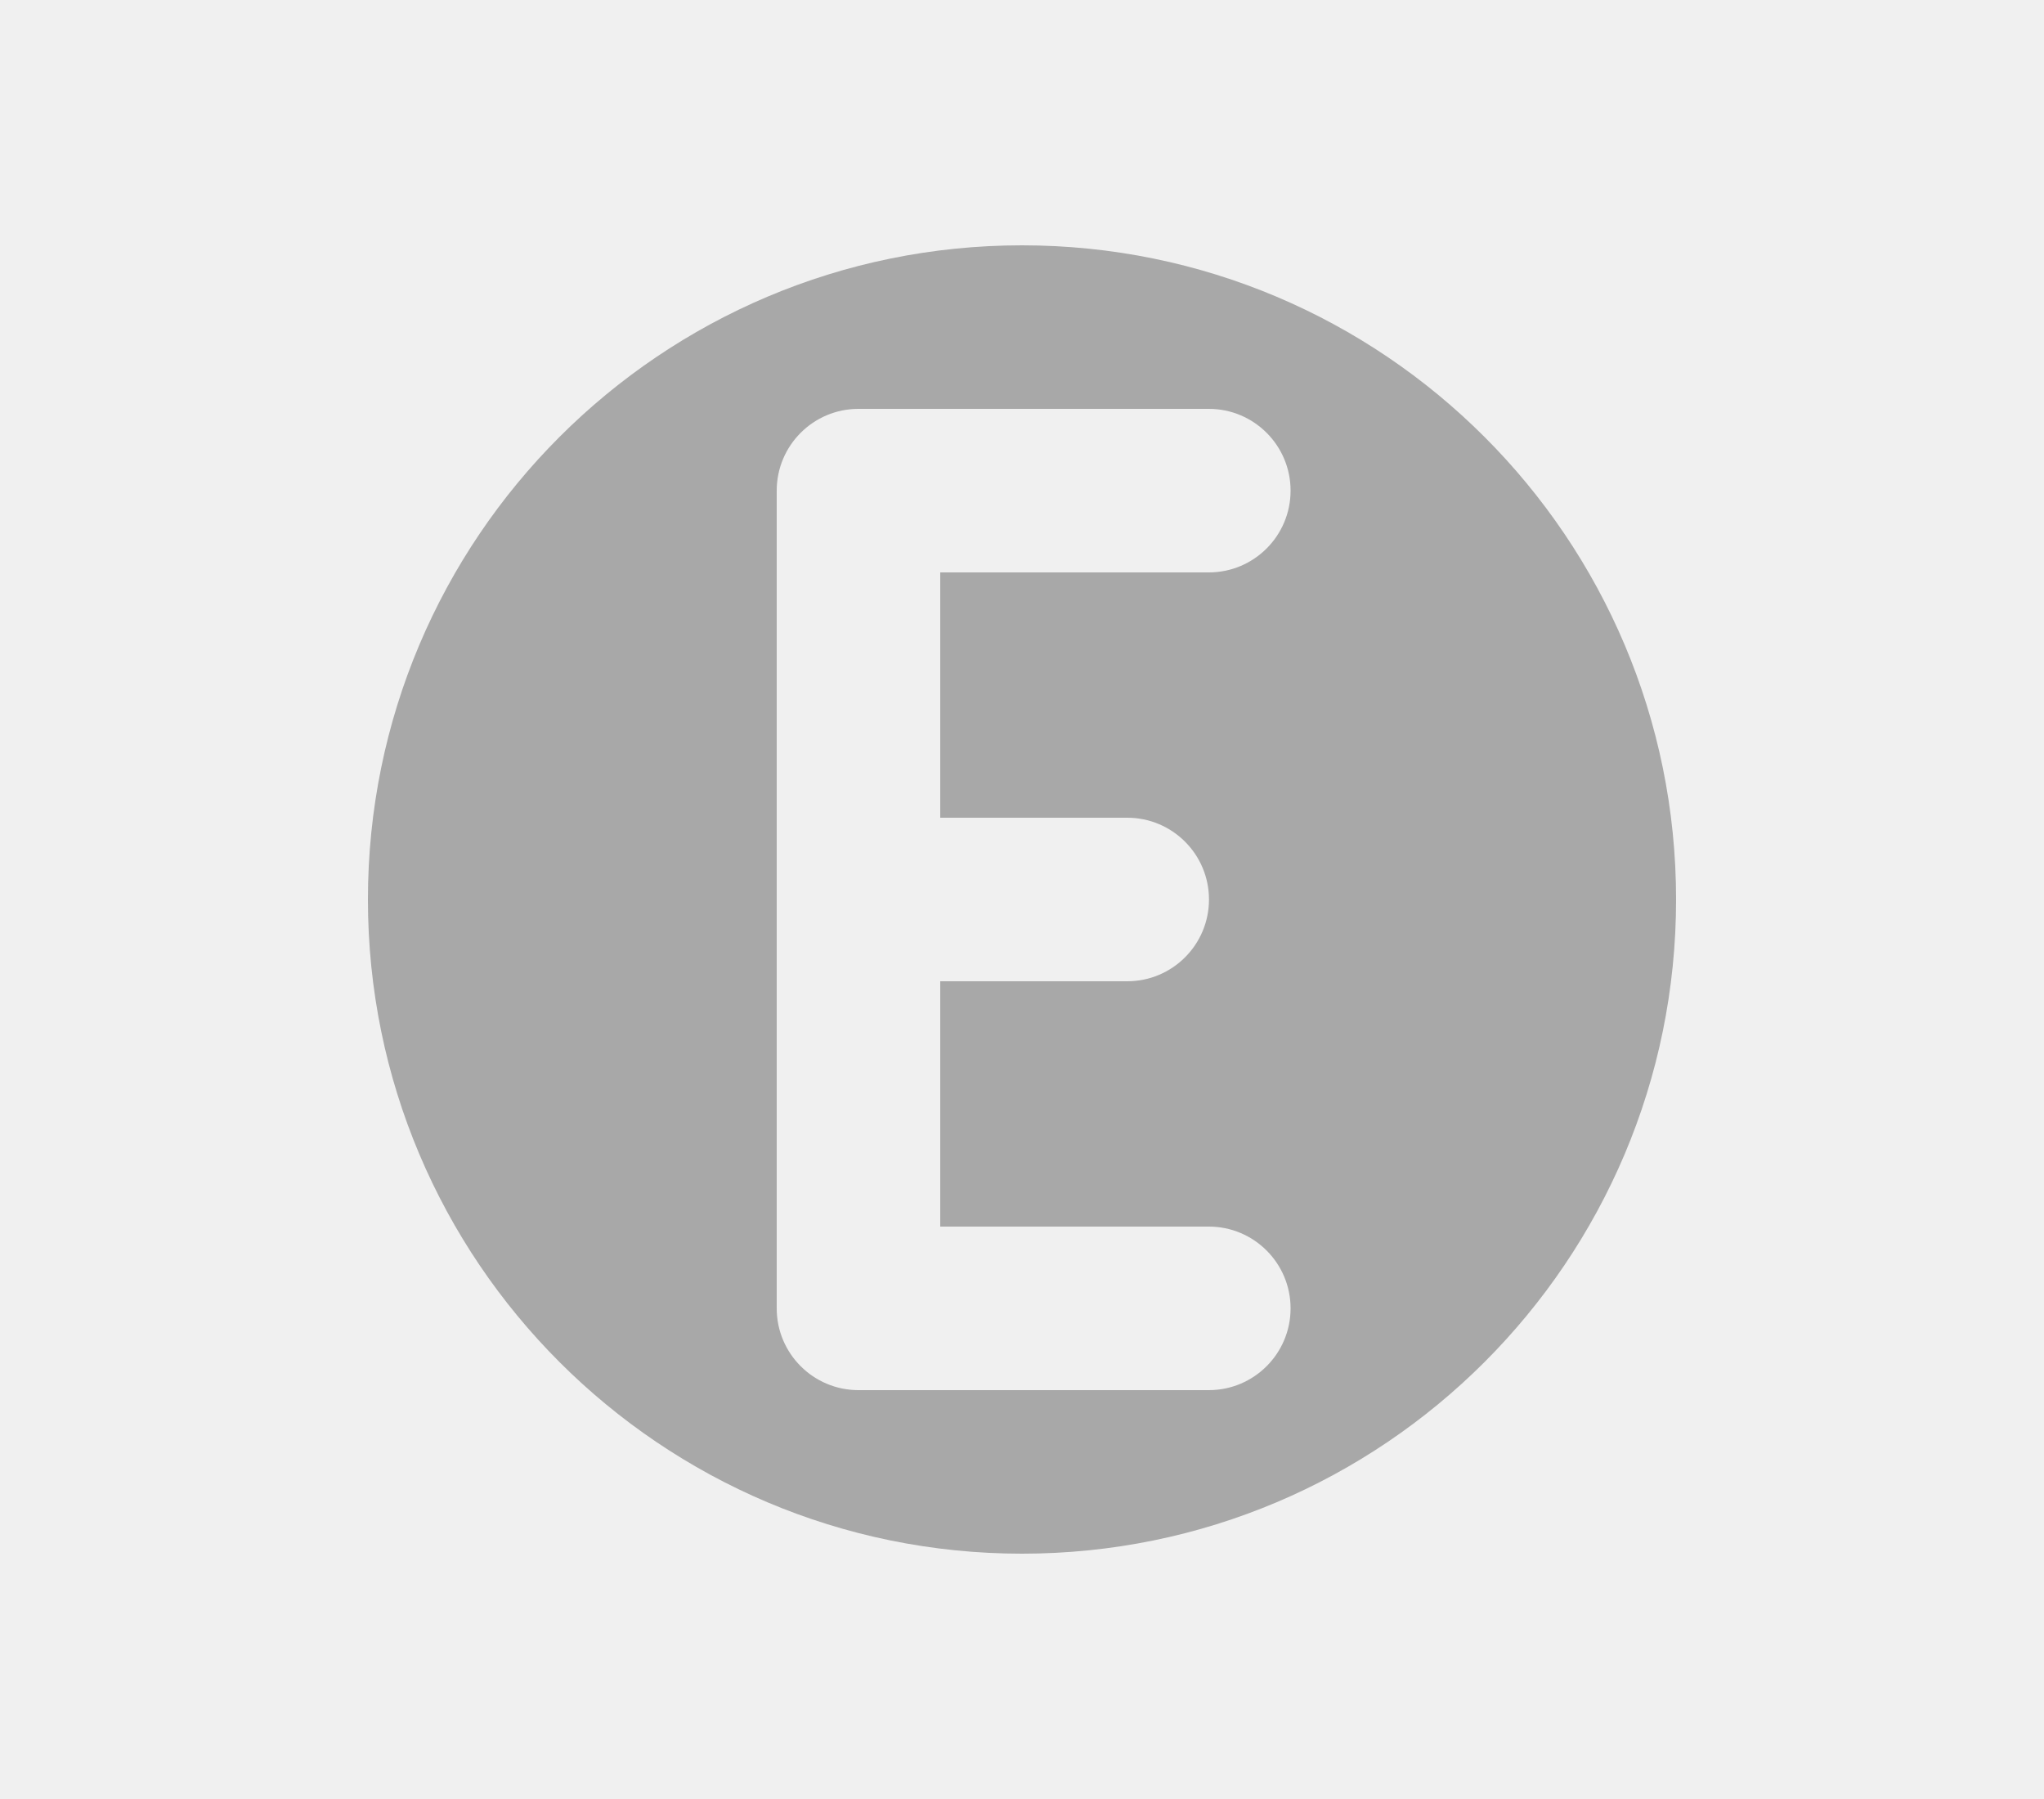
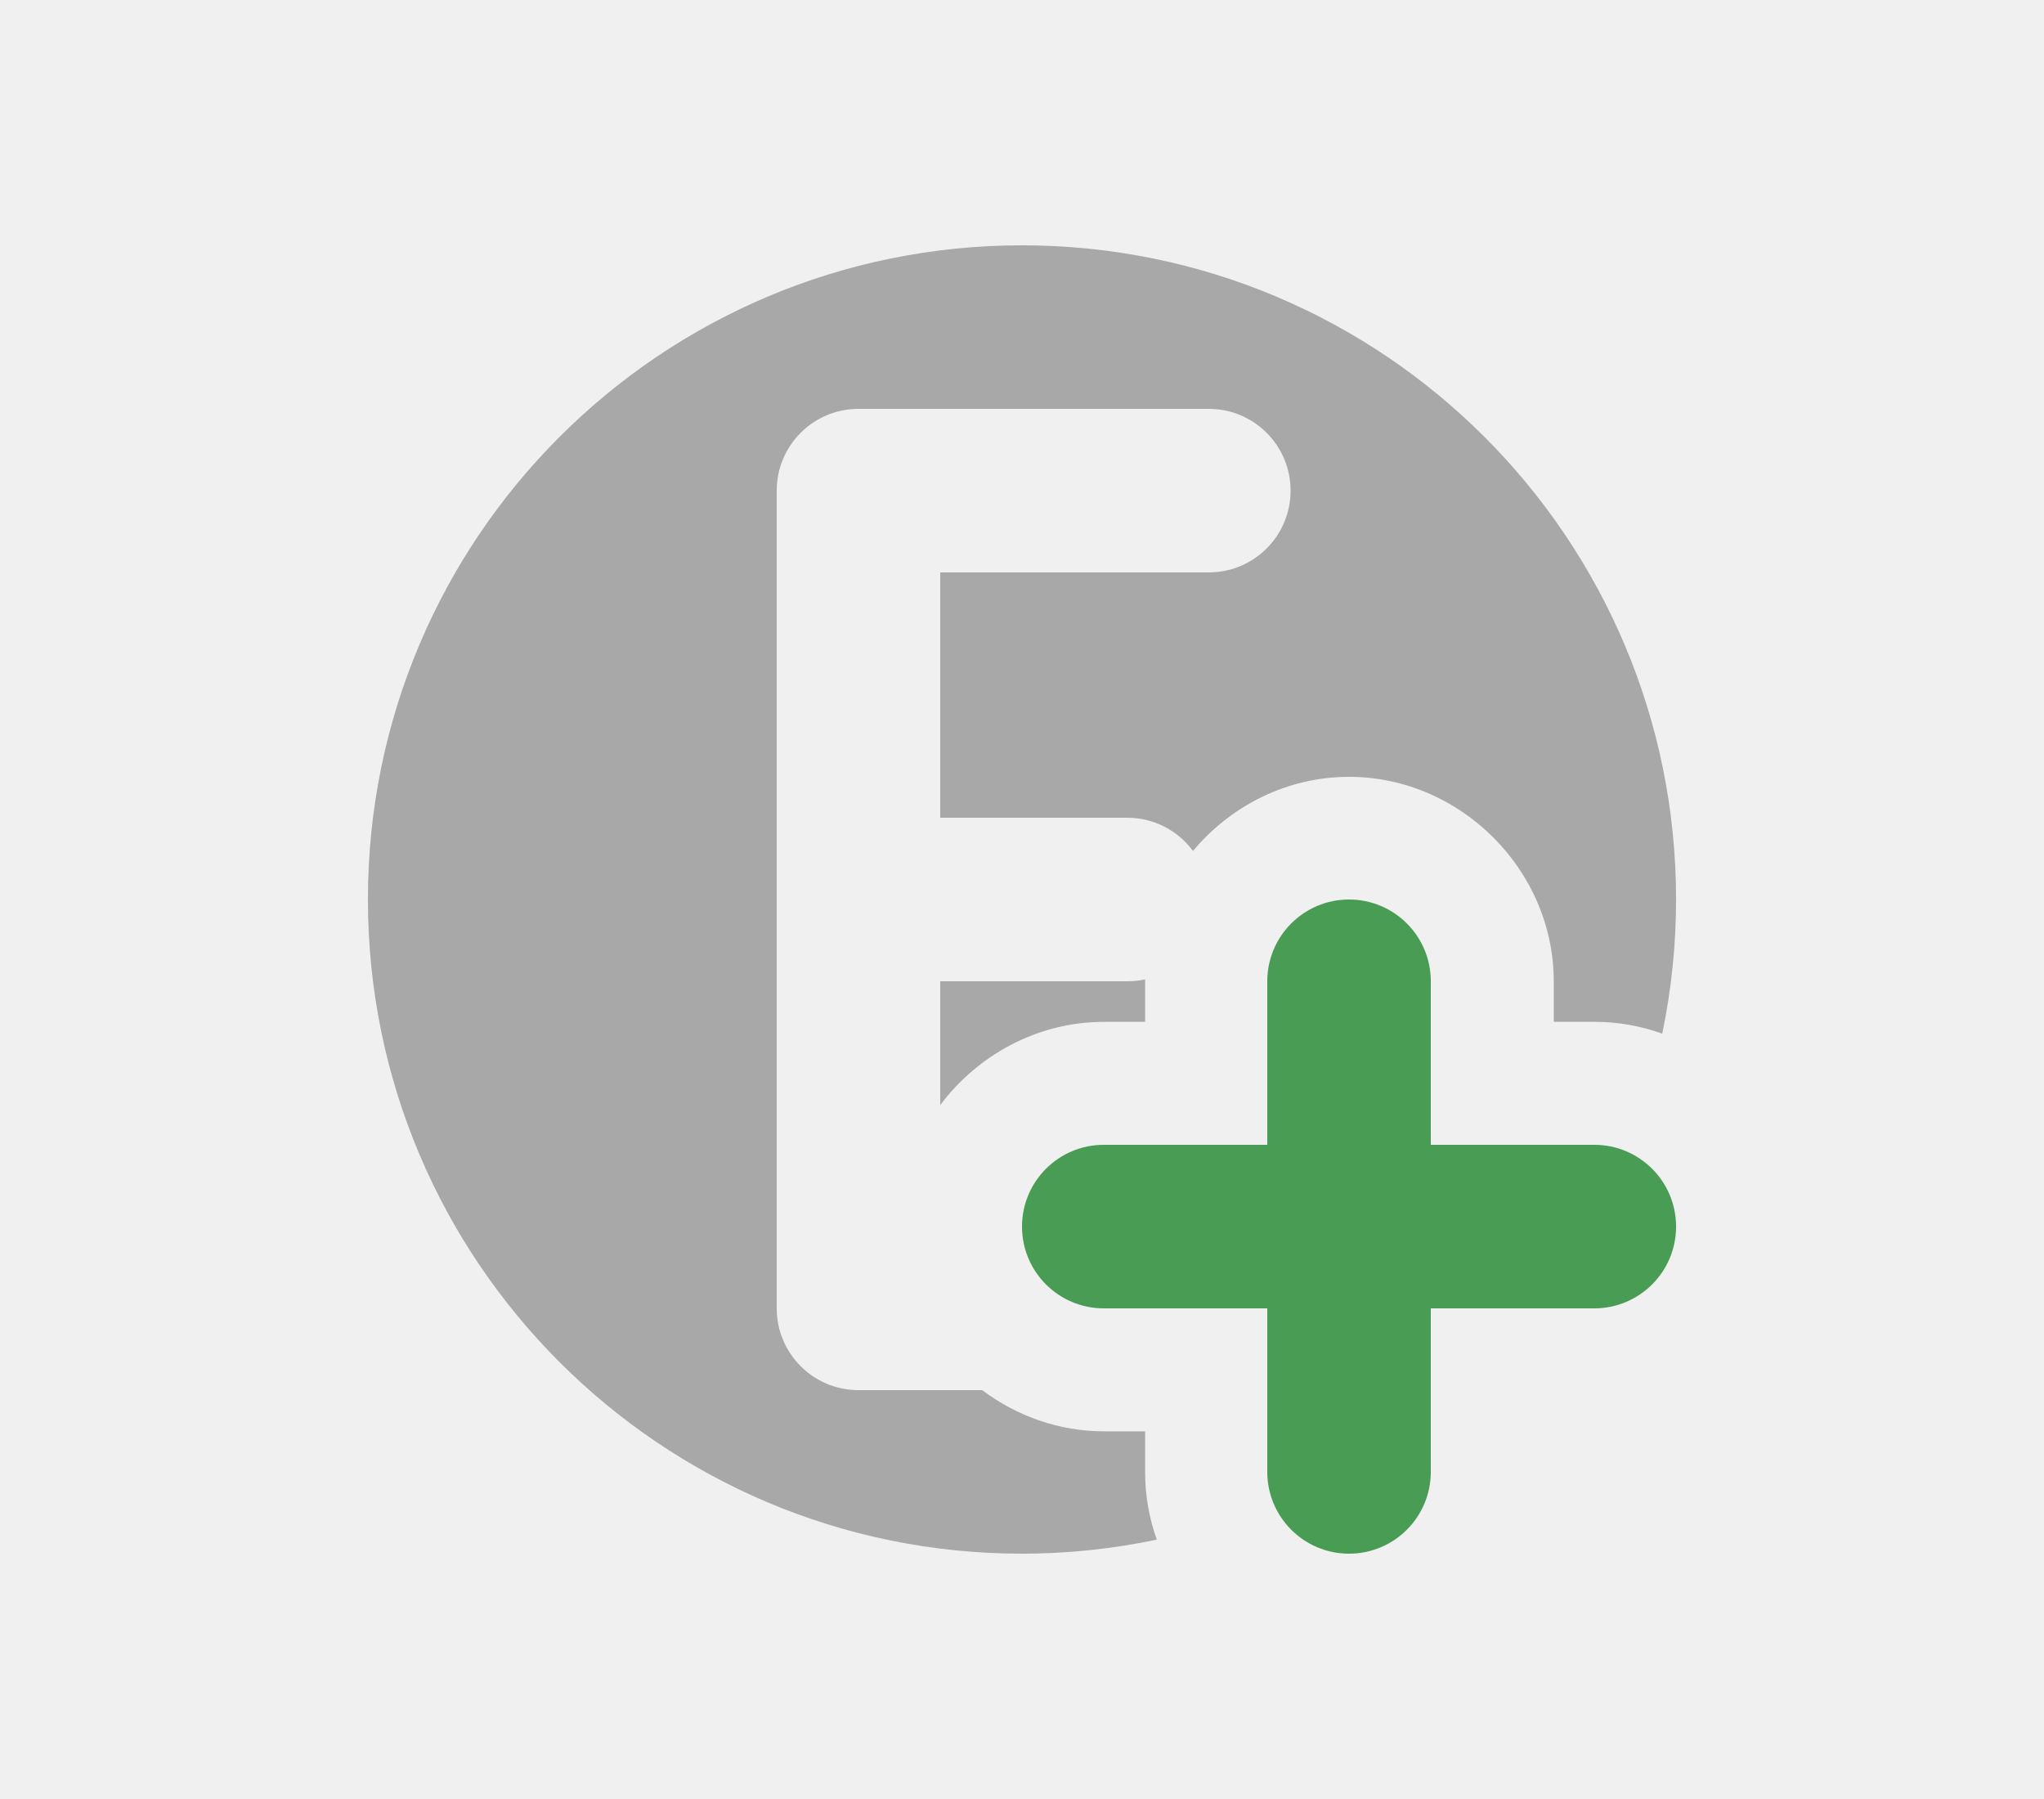
- <svg xmlns="http://www.w3.org/2000/svg" xmlns:xlink="http://www.w3.org/1999/xlink" width="75" height="66" id="svg2" version="1.1">
-   <defs id="defs4">
-     <linearGradient id="linearGradient4972">
-       <stop style="stop-color:#ffffff;stop-opacity:1" offset="0" id="stop4974" />
-       <stop style="stop-color:#f5f8fd;stop-opacity:1" offset="1" id="stop4976" />
-     </linearGradient>
-     <linearGradient id="linearGradient4964">
-       <stop style="stop-color:#ffffff;stop-opacity:1" offset="0" id="stop4966" />
-       <stop style="stop-color:#e8eefa;stop-opacity:1" offset="1" id="stop4968" />
-     </linearGradient>
-     <linearGradient id="linearGradient4956">
-       <stop style="stop-color:#fcfdfe;stop-opacity:1" offset="0" id="stop4958" />
-       <stop style="stop-color:#dee6f8;stop-opacity:1" offset="1" id="stop4960" />
-     </linearGradient>
-     <filter style="color-interpolation-filters:sRGB" id="filter8854">
-       <feFlood flood-opacity="0.933" flood-color="rgb(244,248,254)" result="flood" id="feFlood8856" />
-       <feComposite in="flood" in2="SourceGraphic" operator="in" result="composite1" id="feComposite8858" />
-       <feGaussianBlur in="composite1" stdDeviation="1.2" result="blur" id="feGaussianBlur8860" />
-       <feOffset dx="-1" dy="3" result="offset" id="feOffset8862" />
-       <feComposite in="SourceGraphic" in2="offset" operator="over" result="composite2" id="feComposite8864" />
-     </filter>
-     <linearGradient id="linearGradient6122">
-       <stop style="stop-color:#c0c0c0;stop-opacity:1" offset="0" id="stop6124" />
-       <stop id="stop6132" offset="0.5" style="stop-color:#adadad;stop-opacity:1" />
-       <stop style="stop-color:#808080;stop-opacity:1" offset="1" id="stop6126" />
-     </linearGradient>
-     <linearGradient id="linearGradient7087">
-       <stop style="stop-color:#17325d;stop-opacity:1;" offset="0" id="stop7089" />
-       <stop id="stop7091" offset="0.25" style="stop-color:#b4d0e2;stop-opacity:1" />
-       <stop id="stop7093" offset="0.5" style="stop-color:#b7d2e4;stop-opacity:1" />
-       <stop style="stop-color:#acc9de;stop-opacity:1" offset="0.75" id="stop7095" />
-       <stop style="stop-color:#3e72a7;stop-opacity:1" offset="1" id="stop7097" />
-     </linearGradient>
-     <mask id="mask7366" maskUnits="userSpaceOnUse">
-       <path style="fill:#ffffff;fill-opacity:1;stroke:#ffffff;stroke-width:1;stroke-linecap:butt;stroke-linejoin:miter;stroke-miterlimit:4;stroke-opacity:1;stroke-dashoffset:0;display:inline" d="m -16.593,1040.862 9.99,0 0,10.002 -2.983,3.038 -5.966,0 c -0.53,-0.022 -1.041,-0.552 -1.041,-1.038 z" id="path7368" />
-     </mask>
-     <linearGradient id="linearGradient7584-5">
-       <stop id="stop7586-4" offset="0" style="stop-color:#f9cd5f;stop-opacity:1" />
-       <stop id="stop7588-5" offset="1" style="stop-color:#fbf0b4;stop-opacity:1" />
-     </linearGradient>
-     <linearGradient id="linearGradient7592-1">
-       <stop id="stop7594-6" offset="0" style="stop-color:#bd8416;stop-opacity:1" />
-       <stop id="stop7596-9" offset="1" style="stop-color:#a66b10;stop-opacity:1" />
-     </linearGradient>
-     <linearGradient id="linearGradient10798-1-9-3-7-6-6-6-2-6-7-98-9-4-1">
-       <stop style="stop-color:#5aad60;stop-opacity:1;" offset="0" id="stop10800-5-2-1-8-20-4-0-2-1-9-0-0-1-1" />
-       <stop id="stop10806-6-8-5-3-9-2-2-7-0-4-2-7-8-9" offset="0.5" style="stop-color:#5bb26a;stop-opacity:1;" />
-       <stop style="stop-color:#a4c589;stop-opacity:1" offset="1" id="stop10802-1-5-3-0-4-6-8-5-5-6-69-6-4-0" />
-     </linearGradient>
-     <mask maskUnits="userSpaceOnUse" id="mask7366-4">
-       <path id="path7368-2" d="m -16.593,1040.862 9.99,0 0,10.002 -2.983,3.038 -5.966,0 c -0.53,-0.022 -1.041,-0.552 -1.041,-1.038 z" style="fill:#ffffff;fill-opacity:1;stroke:#ffffff;stroke-width:1;stroke-linecap:butt;stroke-linejoin:miter;stroke-miterlimit:4;stroke-opacity:1;stroke-dashoffset:0;display:inline" />
-     </mask>
-     <linearGradient xlink:href="#linearGradient7087" id="linearGradient9331" gradientUnits="userSpaceOnUse" gradientTransform="translate(-20,0)" x1="4.778" y1="1039.812" x2="4.778" y2="1041.911" />
-     <linearGradient y2="1041.911" x2="4.778" y1="1039.812" x1="4.778" gradientTransform="translate(-18,4.7e-5)" gradientUnits="userSpaceOnUse" id="linearGradient9333" xlink:href="#linearGradient7087" />
-     <linearGradient y2="1041.911" x2="4.778" y1="1039.812" x1="4.778" gradientTransform="translate(-16,4.7e-5)" gradientUnits="userSpaceOnUse" id="linearGradient9335" xlink:href="#linearGradient7087" />
-     <linearGradient y2="1041.911" x2="4.778" y1="1039.812" x1="4.778" gradientTransform="translate(-14,4.7e-5)" gradientUnits="userSpaceOnUse" id="linearGradient9337" xlink:href="#linearGradient7087" />
-     <linearGradient y2="1041.911" x2="4.778" y1="1039.812" x1="4.778" gradientTransform="translate(-12,4.7e-5)" gradientUnits="userSpaceOnUse" id="linearGradient9339" xlink:href="#linearGradient7087" />
-     <linearGradient gradientTransform="translate(-80,0)" gradientUnits="userSpaceOnUse" y2="1042.797" x2="163.22" y1="1042.797" x1="88.22" id="linearGradient68073" xlink:href="#linearGradient4956" />
-     <linearGradient gradientTransform="translate(-80,0)" gradientUnits="userSpaceOnUse" y2="1032.267" x2="163.22" y1="1032.267" x1="94.47" id="linearGradient68075" xlink:href="#linearGradient4964" />
-     <linearGradient gradientTransform="translate(-80,0)" gradientUnits="userSpaceOnUse" y2="1032.267" x2="152.722" y1="1032.267" x1="88.22" id="linearGradient68077" xlink:href="#linearGradient4972" />
-     <filter id="filter8854-9" style="color-interpolation-filters:sRGB">
-       <feFlood id="feFlood8856-0" result="flood" flood-color="rgb(244,248,254)" flood-opacity="0.933" />
-       <feComposite id="feComposite8858-2" result="composite1" operator="in" in2="SourceGraphic" in="flood" />
-       <feGaussianBlur id="feGaussianBlur8860-3" result="blur" stdDeviation="1.2" in="composite1" />
-       <feOffset id="feOffset8862-2" result="offset" dy="3" dx="-1" />
-       <feComposite id="feComposite8864-3" result="composite2" operator="over" in2="offset" in="SourceGraphic" />
-     </filter>
-     <linearGradient id="linearGradient10798-1-9-3-7-6-8-9-0-9-1">
-       <stop id="stop10800-5-2-1-8-20-6-4-9-8-2" offset="0" style="stop-color:#7564b1;stop-opacity:1" />
-       <stop style="stop-color:#5d4aa1;stop-opacity:1" offset="0.5" id="stop10806-6-8-5-3-9-24-8-4-3-2" />
-       <stop id="stop10802-1-5-3-0-4-8-4-2-9-2" offset="1" style="stop-color:#9283c3;stop-opacity:1" />
-     </linearGradient>
-     <linearGradient id="linearGradient7540-2-3-8-7">
-       <stop id="stop7542-8-7-5-3" offset="0" style="stop-color:#ffffff;stop-opacity:0.502" />
-       <stop style="stop-color:#ffffff;stop-opacity:1" offset="0.476" id="stop7544-8-2-0-5" />
-       <stop style="stop-color:#ffffff;stop-opacity:0" offset="0.5" id="stop7546-1-7-9-5" />
-       <stop id="stop7548-98-9-2-4" offset="1" style="stop-color:#ffffff;stop-opacity:0;" />
-     </linearGradient>
-     <linearGradient id="linearGradient7272-66-4-5-5-5-8">
-       <stop style="stop-color:#8f6c10;stop-opacity:1" offset="0" id="stop7274-6-0-1-7-4-7" />
-       <stop style="stop-color:#c9a645;stop-opacity:1" offset="1" id="stop7276-66-6-3-9-1-4" />
-     </linearGradient>
-     <linearGradient y2="1030.341" x2="-10.16" y1="1030.341" x1="-22.454" gradientUnits="userSpaceOnUse" id="linearGradient10540" xlink:href="#linearGradient7540-2-3-8-7" />
-     <linearGradient y2="1030.341" x2="-10.16" y1="1030.341" x1="-22.454" gradientTransform="matrix(0,1,-1,0,1014.034,1046.648)" gradientUnits="userSpaceOnUse" id="linearGradient10542" xlink:href="#linearGradient7540-2-3-8-7" />
-     <linearGradient y2="1023.257" x2="-15.946" y1="1037.466" x1="-15.946" gradientTransform="matrix(0.9558512,0,0,0.9558512,-0.7199206,45.48839)" gradientUnits="userSpaceOnUse" id="linearGradient10544" xlink:href="#linearGradient7272-66-4-5-5-5-8" />
-     <mask id="mask10620" maskUnits="userSpaceOnUse">
-       <path transform="matrix(0.5548295,0,0,0.5548295,-206.9604,787.0865)" d="m 398.75,468.237 a 10.625,10.625 0 1 1 -21.25,0 10.625,10.625 0 1 1 21.25,0 z" id="path10622" style="font-size:13.589px;font-style:normal;font-weight:normal;line-height:125%;letter-spacing:0px;word-spacing:0px;fill:#ffffff;fill-opacity:1;stroke:#ffffff;stroke-width:2.166;stroke-linecap:round;stroke-linejoin:round;stroke-miterlimit:4;stroke-opacity:1;stroke-dasharray:none;stroke-dashoffset:0;display:inline;font-family:Sans" />
-     </mask>
-     <linearGradient id="linearGradient4528-9-5-7-9-7-3">
-       <stop id="stop4530-0-5-0-5-8-4" offset="0" style="stop-color:#e0c576;stop-opacity:1;" />
-       <stop id="stop4532-7-9-3-3-6-1" offset="1" style="stop-color:#9e7916;stop-opacity:1" />
-     </linearGradient>
-     <linearGradient id="linearGradient6281-8-0-1-6-6-4-2-8-0">
-       <stop style="stop-color:#f7f9fb;stop-opacity:1" offset="0" id="stop6283-0-2-2-1-2-0-1-6-0" />
-       <stop style="stop-color:#ffd680;stop-opacity:1" offset="1" id="stop6285-5-0-9-7-6-9-9-1-9" />
-     </linearGradient>
-     <linearGradient id="linearGradient3827">
-       <stop id="stop3829" offset="0" style="stop-color:#ffffff;stop-opacity:0;" />
-       <stop style="stop-color:#ffffff;stop-opacity:1;" offset="0.601" id="stop3835" />
-       <stop id="stop3831" offset="1" style="stop-color:#ffffff;stop-opacity:0;" />
-     </linearGradient>
-     <linearGradient id="linearGradient10798-1-9-3-7-6-8-9-0-9-1-0">
-       <stop id="stop10800-5-2-1-8-20-6-4-9-8-2-9" offset="0" style="stop-color:#f3faed;stop-opacity:1" />
-       <stop style="stop-color:#e7f4da;stop-opacity:1" offset="0.659" id="stop10806-6-8-5-3-9-24-8-4-3-2-4" />
-       <stop id="stop10802-1-5-3-0-4-8-4-2-9-2-5" offset="1" style="stop-color:#67bf1f;stop-opacity:1" />
-     </linearGradient>
-   </defs>
-   <g id="layer2" style="display:inline">
-     <path id="path1" style="fill:#a8a8a8;stroke-width:2;stroke-linecap:round;stroke-linejoin:round" d="m 37.5,9 a 24,24 0 0 0 -24,24 24,24 0 0 0 24,24 24,24 0 0 0 24,-24 24,24 0 0 0 -24,-24 z m -6,6 h 12.855 a 3,3 0 0 1 3,3 3,3 0 0 1 -3,3 H 34.5 v 9 h 6.861 a 3,3 0 0 1 3,3 3,3 0 0 1 -3,3 H 34.5 v 9 h 9.855 a 3,3 0 0 1 3,3 3,3 0 0 1 -3,3 H 31.5 a 3,3 0 0 1 -3,-3 V 33 18 a 3,3 0 0 1 3,-3 z" />
-   </g>
+ <svg xmlns="http://www.w3.org/2000/svg" width="75" height="66" viewBox="0 0 75 66" version="1.1" id="svg2">
+   <defs id="defs2" />
+   <path style="fill:#a8a8a8;stroke-width:6;stroke-linecap:round;stroke-linejoin:round" d="m 37.5,9 a 24,24 0 0 0 -24,24 24,24 0 0 0 24,24 24,24 0 0 0 4.945,-0.516 C 42.169,55.709 42.018,54.88 42.018,54.018 V 52.512 H 40.512 C 38.851,52.512 37.297,51.945 36.041,51 H 31.5 a 3,3 0 0 1 -3,-3 V 33 18 a 3,3 0 0 1 3,-3 h 12.855 a 3,3 0 0 1 3,3 3,3 0 0 1 -3,3 H 34.5 v 9 h 6.861 a 3,3 0 0 1 2.414,1.219 C 45.155,29.567 47.218,28.5 49.5,28.5 c 4.089,6e-6 7.512,3.416 7.512,7.506 v 1.482 h 1.506 c 0.864,10e-7 1.696,0.155 2.473,0.434 A 24,24 0 0 0 61.5,33 24,24 0 0 0 37.5,9 Z m 4.518,26.93 A 3,3 0 0 1 41.361,36 H 34.5 v 4.541 c 1.381,-1.842 3.578,-3.053 6.012,-3.053 h 1.506 v -1.482 c 0,-0.027 -2.88e-4,-0.05 0,-0.076 z" id="path1" />
+   <path style="baseline-shift:baseline;display:inline;overflow:visible;vector-effect:none;fill:#499c54;stroke-width:3;stroke-linecap:round;stroke-linejoin:round;enable-background:accumulate;stop-color:#000000" d="m 49.5,33 a 3,3 0 0 0 -3,3 v 6 h -6 a 3,3 0 0 0 -3,3 3,3 0 0 0 3,3 h 6 v 6 A 3,3 0 0 0 49.5,57 3,3 0 0 0 52.5,54 v -6 h 6 A 3,3 0 0 0 61.5,45 3,3 0 0 0 58.5,42 H 52.5 v -6 a 3,3 0 0 0 -3,-3 z" id="path2" />
</svg>
